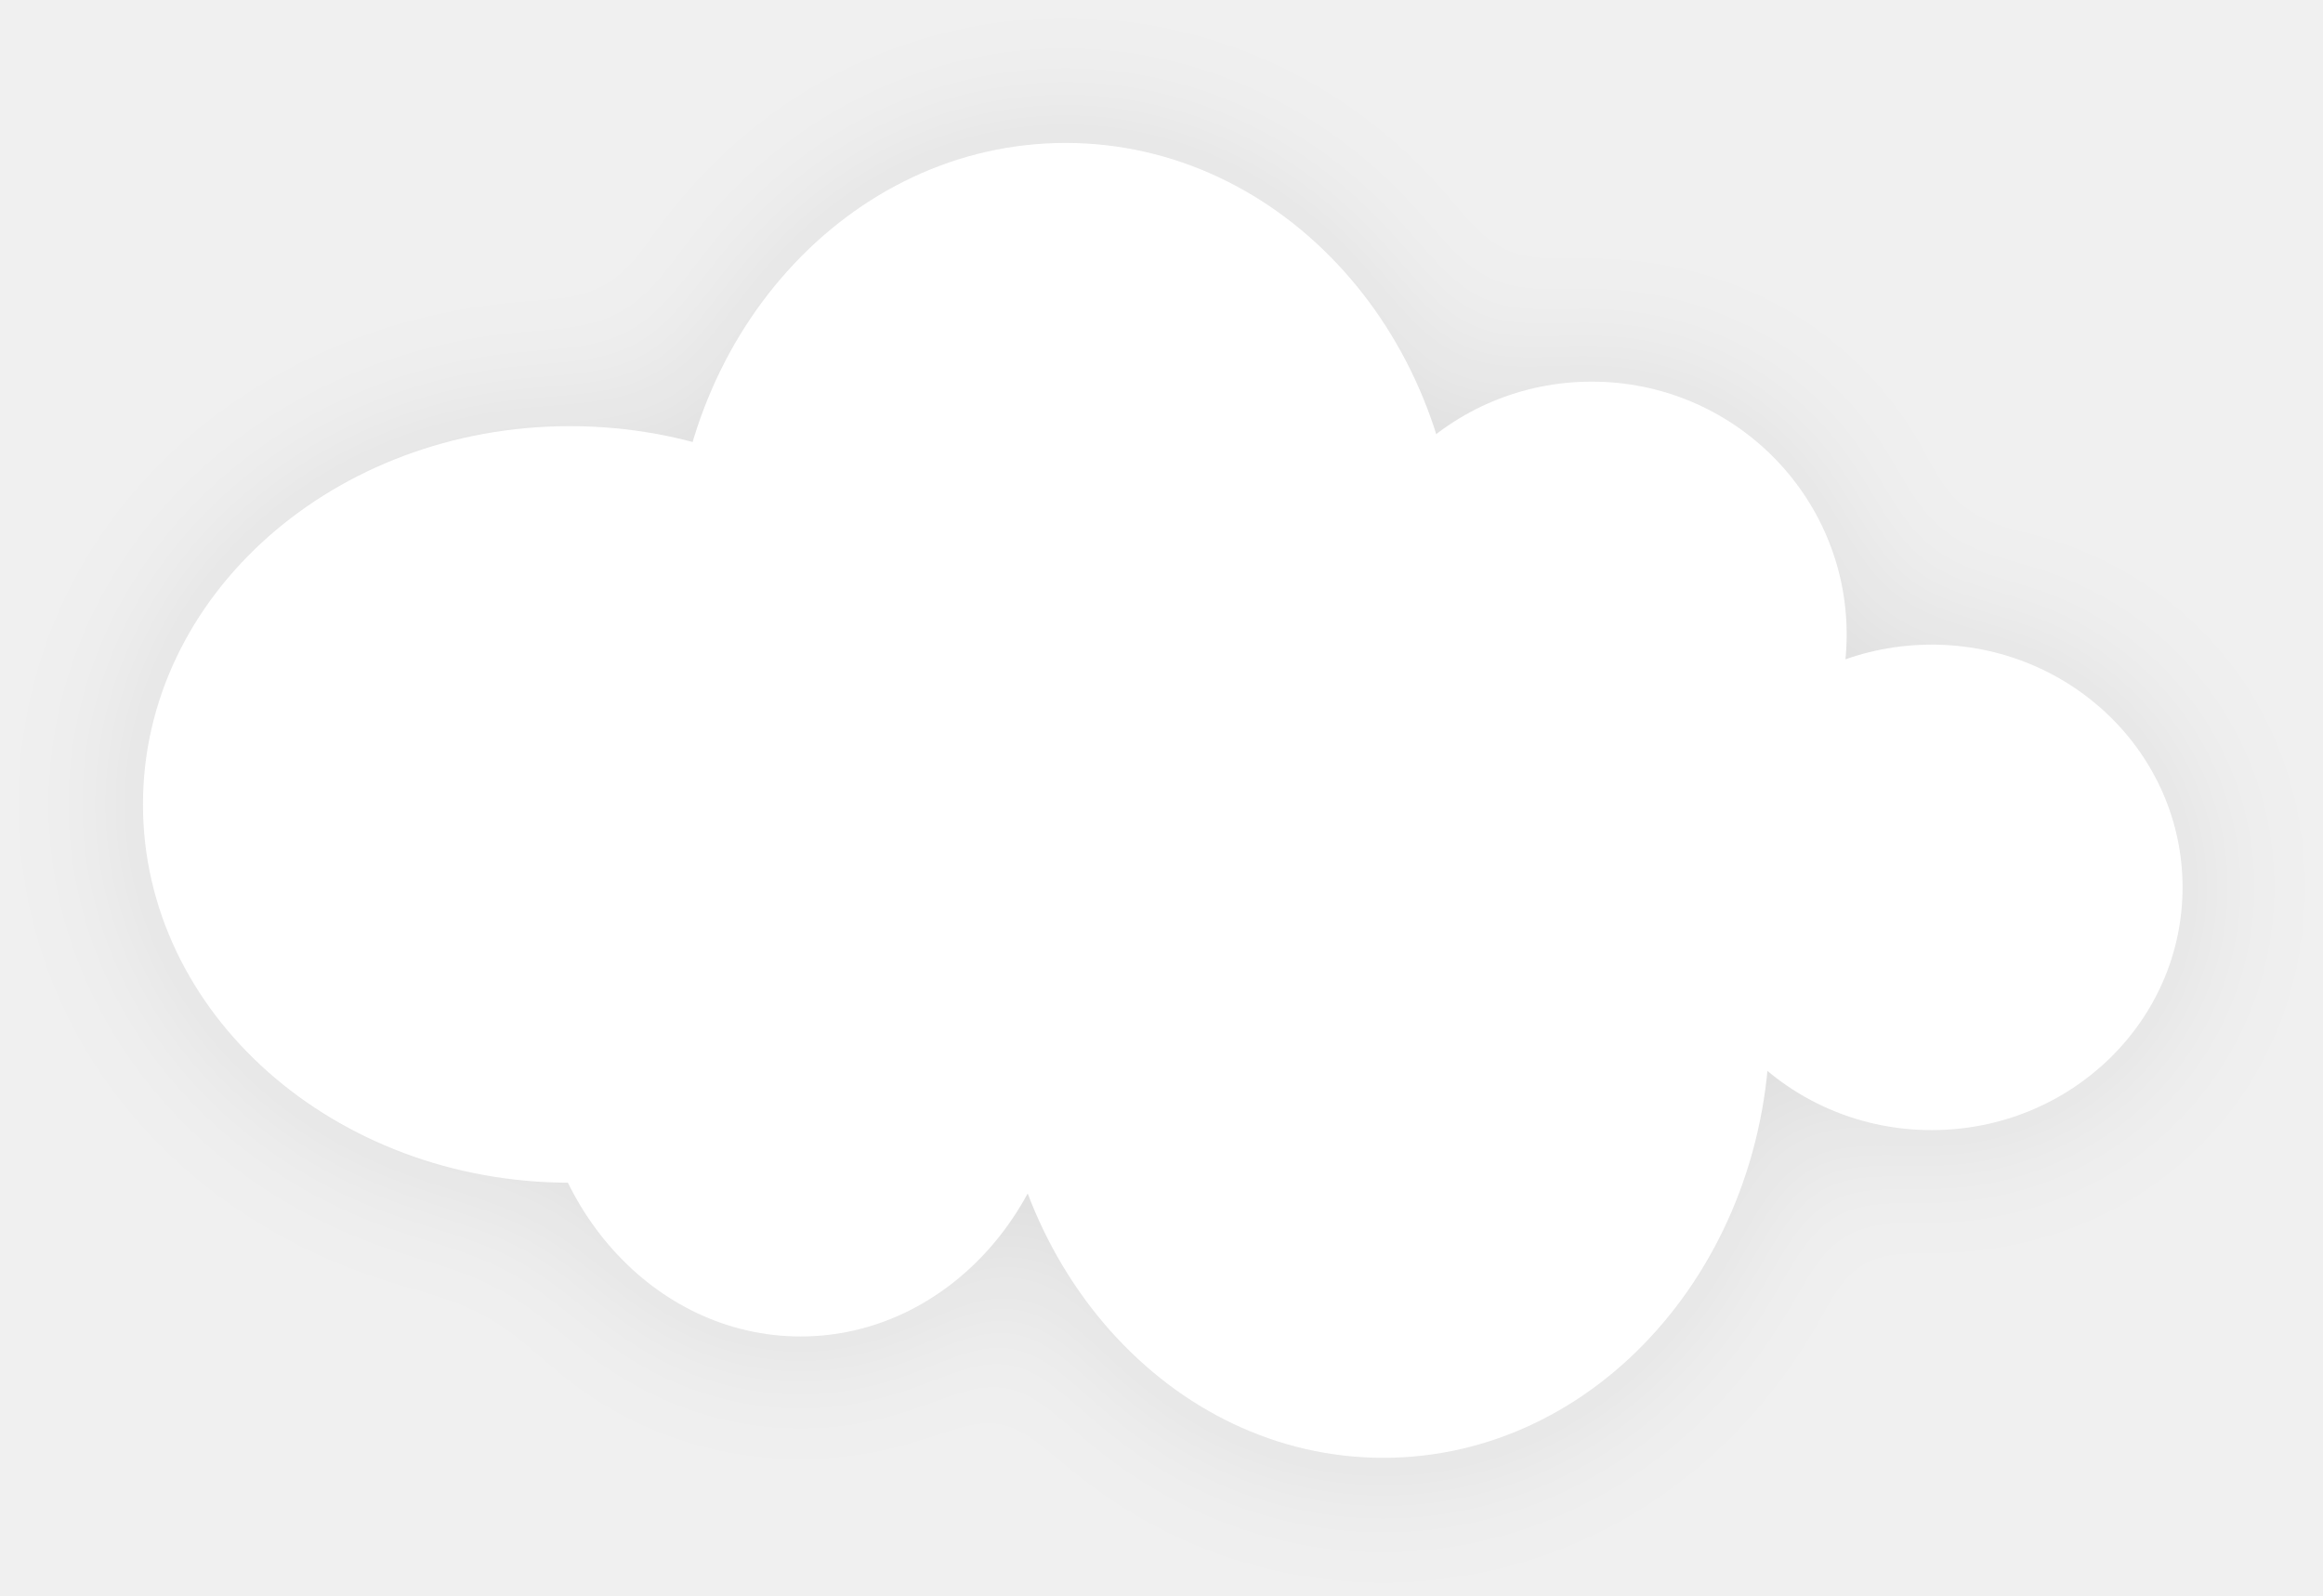
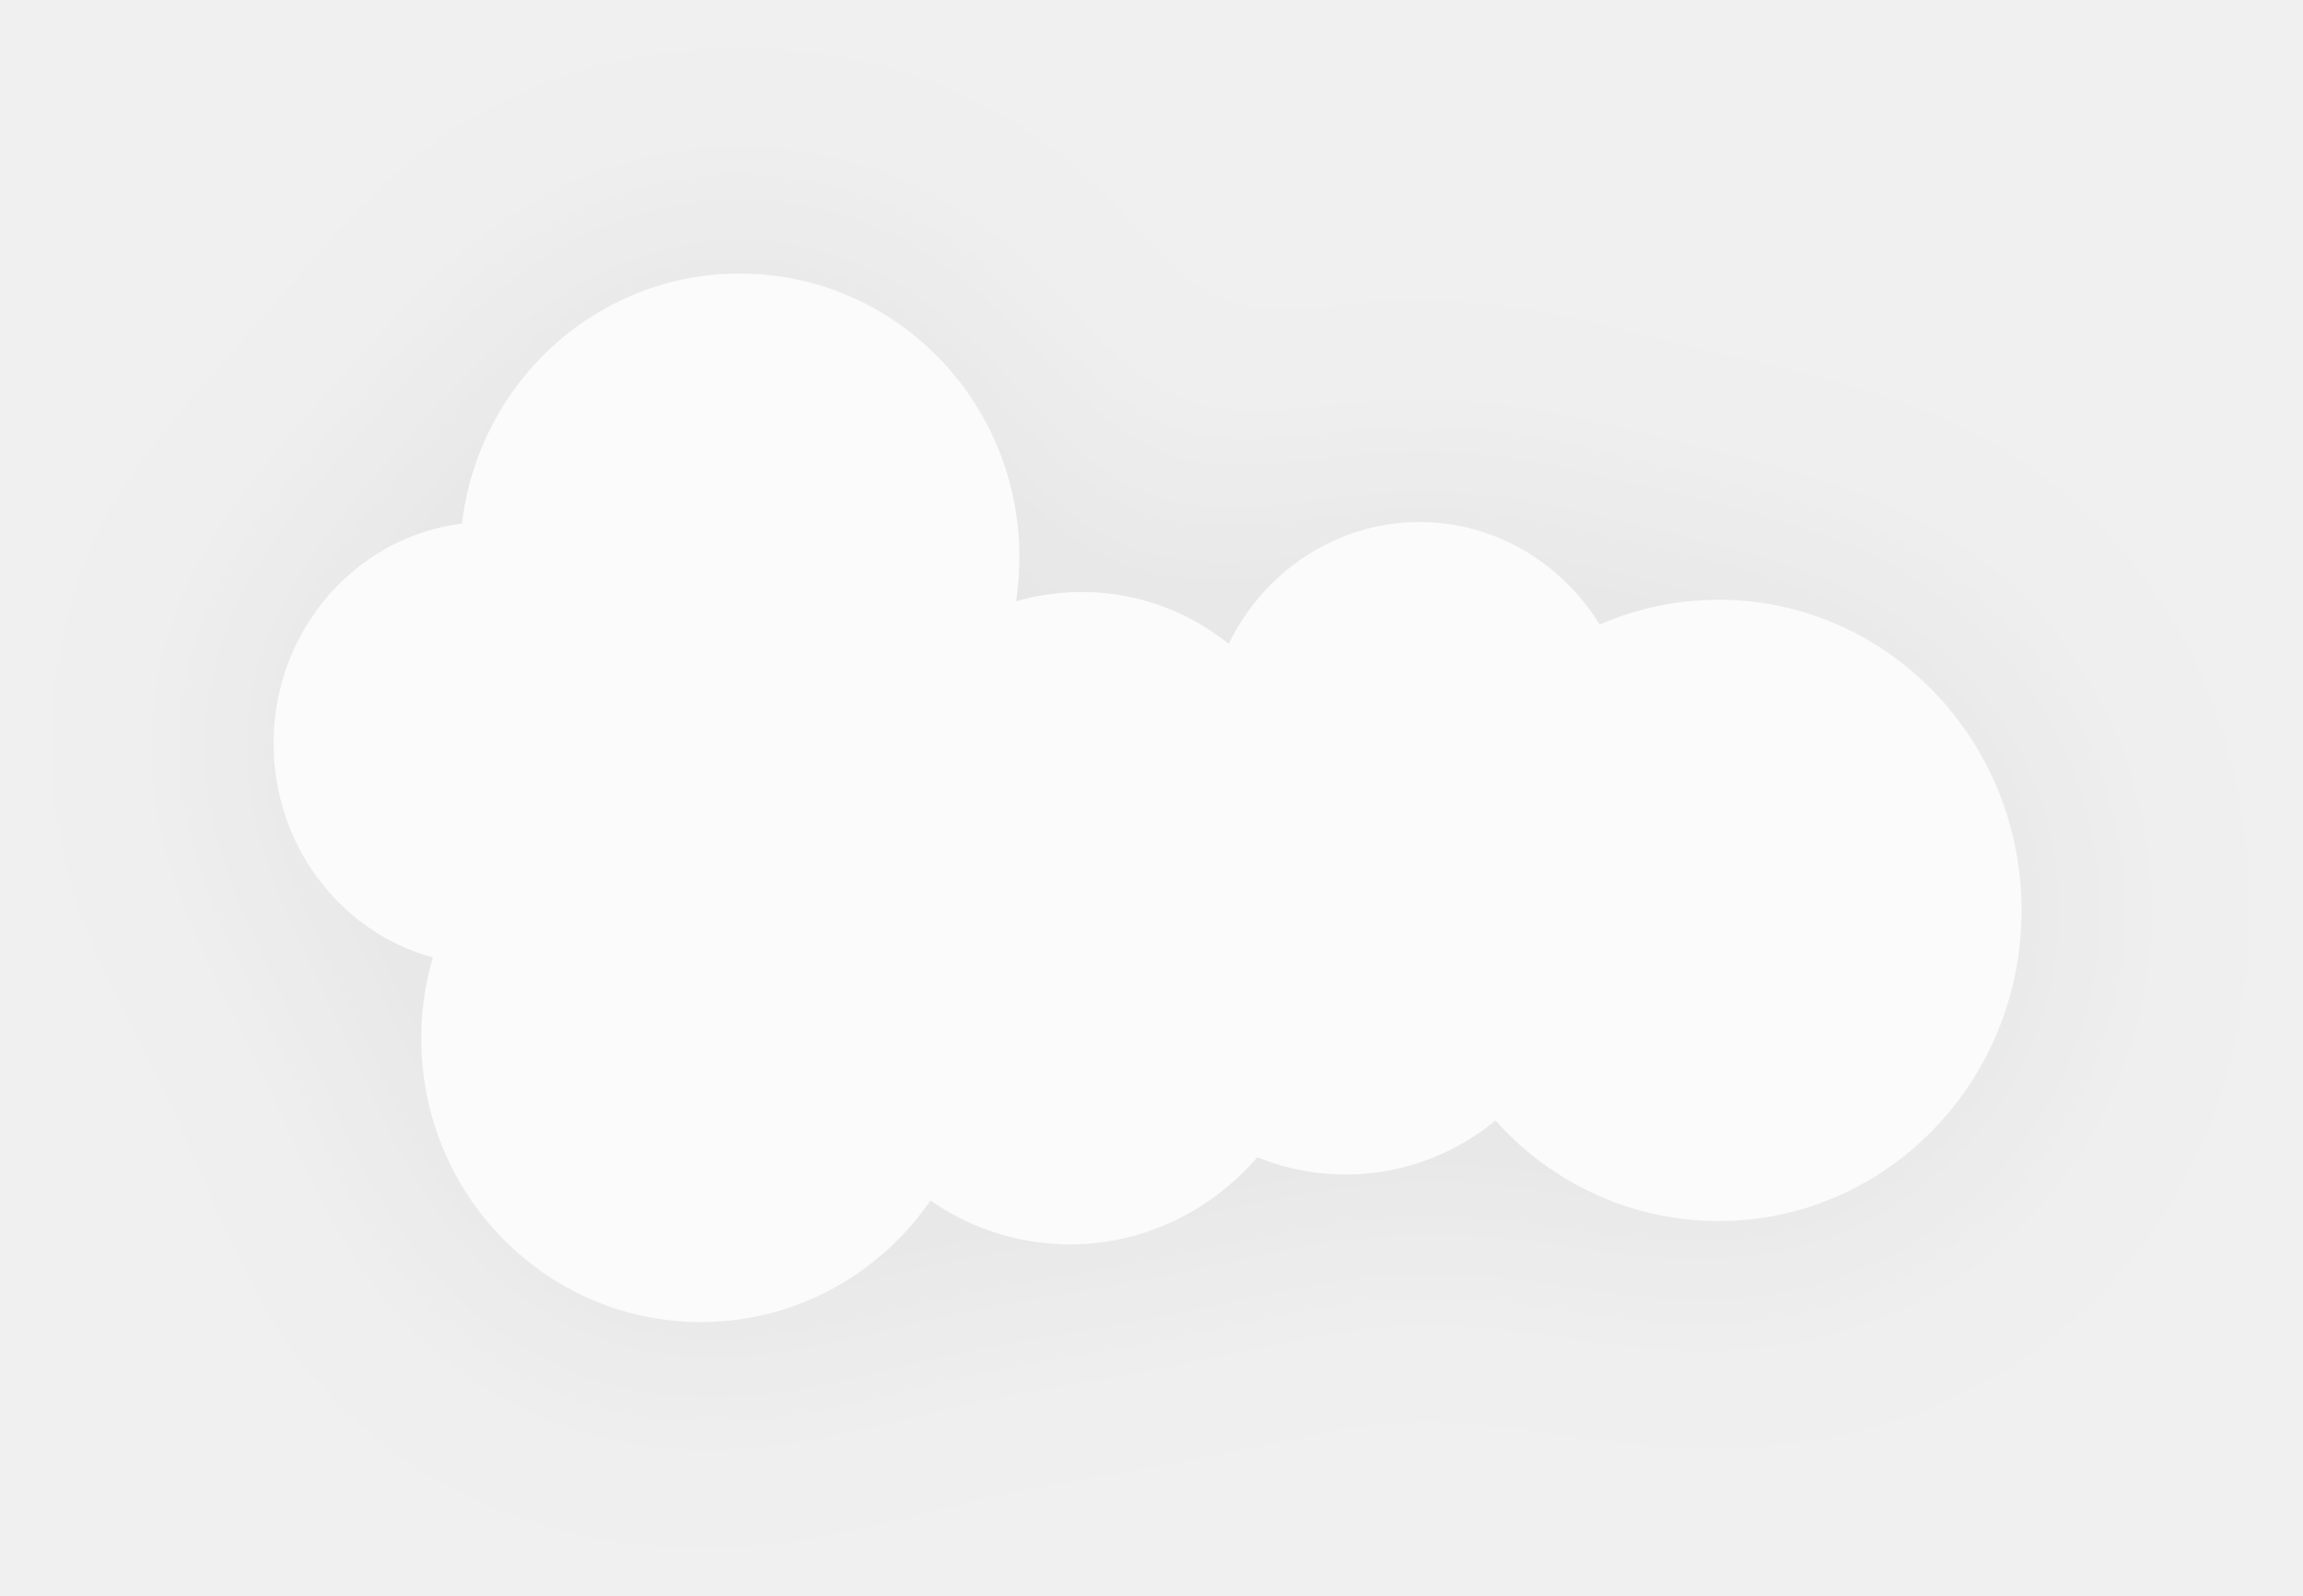
- <svg xmlns="http://www.w3.org/2000/svg" width="195" height="134" viewBox="0 0 195 134" fill="none">
-   <g clip-path="url(#clip0)">
-     <g filter="url(#filter0_d)">
-       <ellipse cx="47.839" cy="67.542" rx="35.839" ry="31.762" fill="white" />
-       <ellipse cx="116.12" cy="85.886" rx="32.442" ry="36.518" fill="white" />
-       <ellipse cx="89.453" cy="48.518" rx="32.952" ry="36.518" fill="white" />
-       <ellipse cx="133.615" cy="53.274" rx="21.401" ry="21.232" fill="white" />
-       <ellipse cx="162.15" cy="74.506" rx="21.062" ry="20.382" fill="white" />
-       <ellipse cx="67.202" cy="87.415" rx="22.251" ry="24.799" fill="white" />
-     </g>
+ <svg xmlns="http://www.w3.org/2000/svg" width="101" height="70" viewBox="0 0 101 70" fill="none">
+   <g opacity="0.7" filter="url(#filter0_d)">
+     <ellipse cx="32.443" cy="24.436" rx="12.265" ry="12.436" fill="white" />
+     <ellipse cx="30.739" cy="45.559" rx="12.265" ry="12.436" fill="white" />
+     <ellipse cx="75.371" cy="39.938" rx="13.287" ry="13.628" fill="white" />
+     <ellipse cx="46.922" cy="43.004" rx="11.073" ry="11.584" fill="white" />
+     <ellipse cx="59.017" cy="40.619" rx="10.562" ry="10.903" fill="white" />
+     <ellipse cx="47.434" cy="36.872" rx="10.562" ry="10.903" fill="white" />
+     <ellipse cx="62.254" cy="32.613" rx="9.369" ry="9.71" fill="white" />
+     <ellipse cx="21.369" cy="32.613" rx="9.369" ry="9.71" fill="white" />
  </g>
  <defs>
-     <filter id="filter0_d" x="0" y="0" width="195.212" height="134.405" filterUnits="userSpaceOnUse" color-interpolation-filters="sRGB">
+     <filter id="filter0_d" x="0" y="0" width="100.659" height="69.995" filterUnits="userSpaceOnUse" color-interpolation-filters="sRGB">
      <feFlood flood-opacity="0" result="BackgroundImageFix" />
      <feColorMatrix in="SourceAlpha" type="matrix" values="0 0 0 0 0 0 0 0 0 0 0 0 0 0 0 0 0 0 127 0" />
      <feOffset />
      <feGaussianBlur stdDeviation="6" />
      <feColorMatrix type="matrix" values="0 0 0 0 0 0 0 0 0 0 0 0 0 0 0 0 0 0 0.08 0" />
      <feBlend mode="normal" in2="BackgroundImageFix" result="effect1_dropShadow" />
      <feBlend mode="normal" in="SourceGraphic" in2="effect1_dropShadow" result="shape" />
    </filter>
-     <clipPath id="clip0">
-       <rect width="195" height="134" fill="white" />
-     </clipPath>
  </defs>
</svg>
